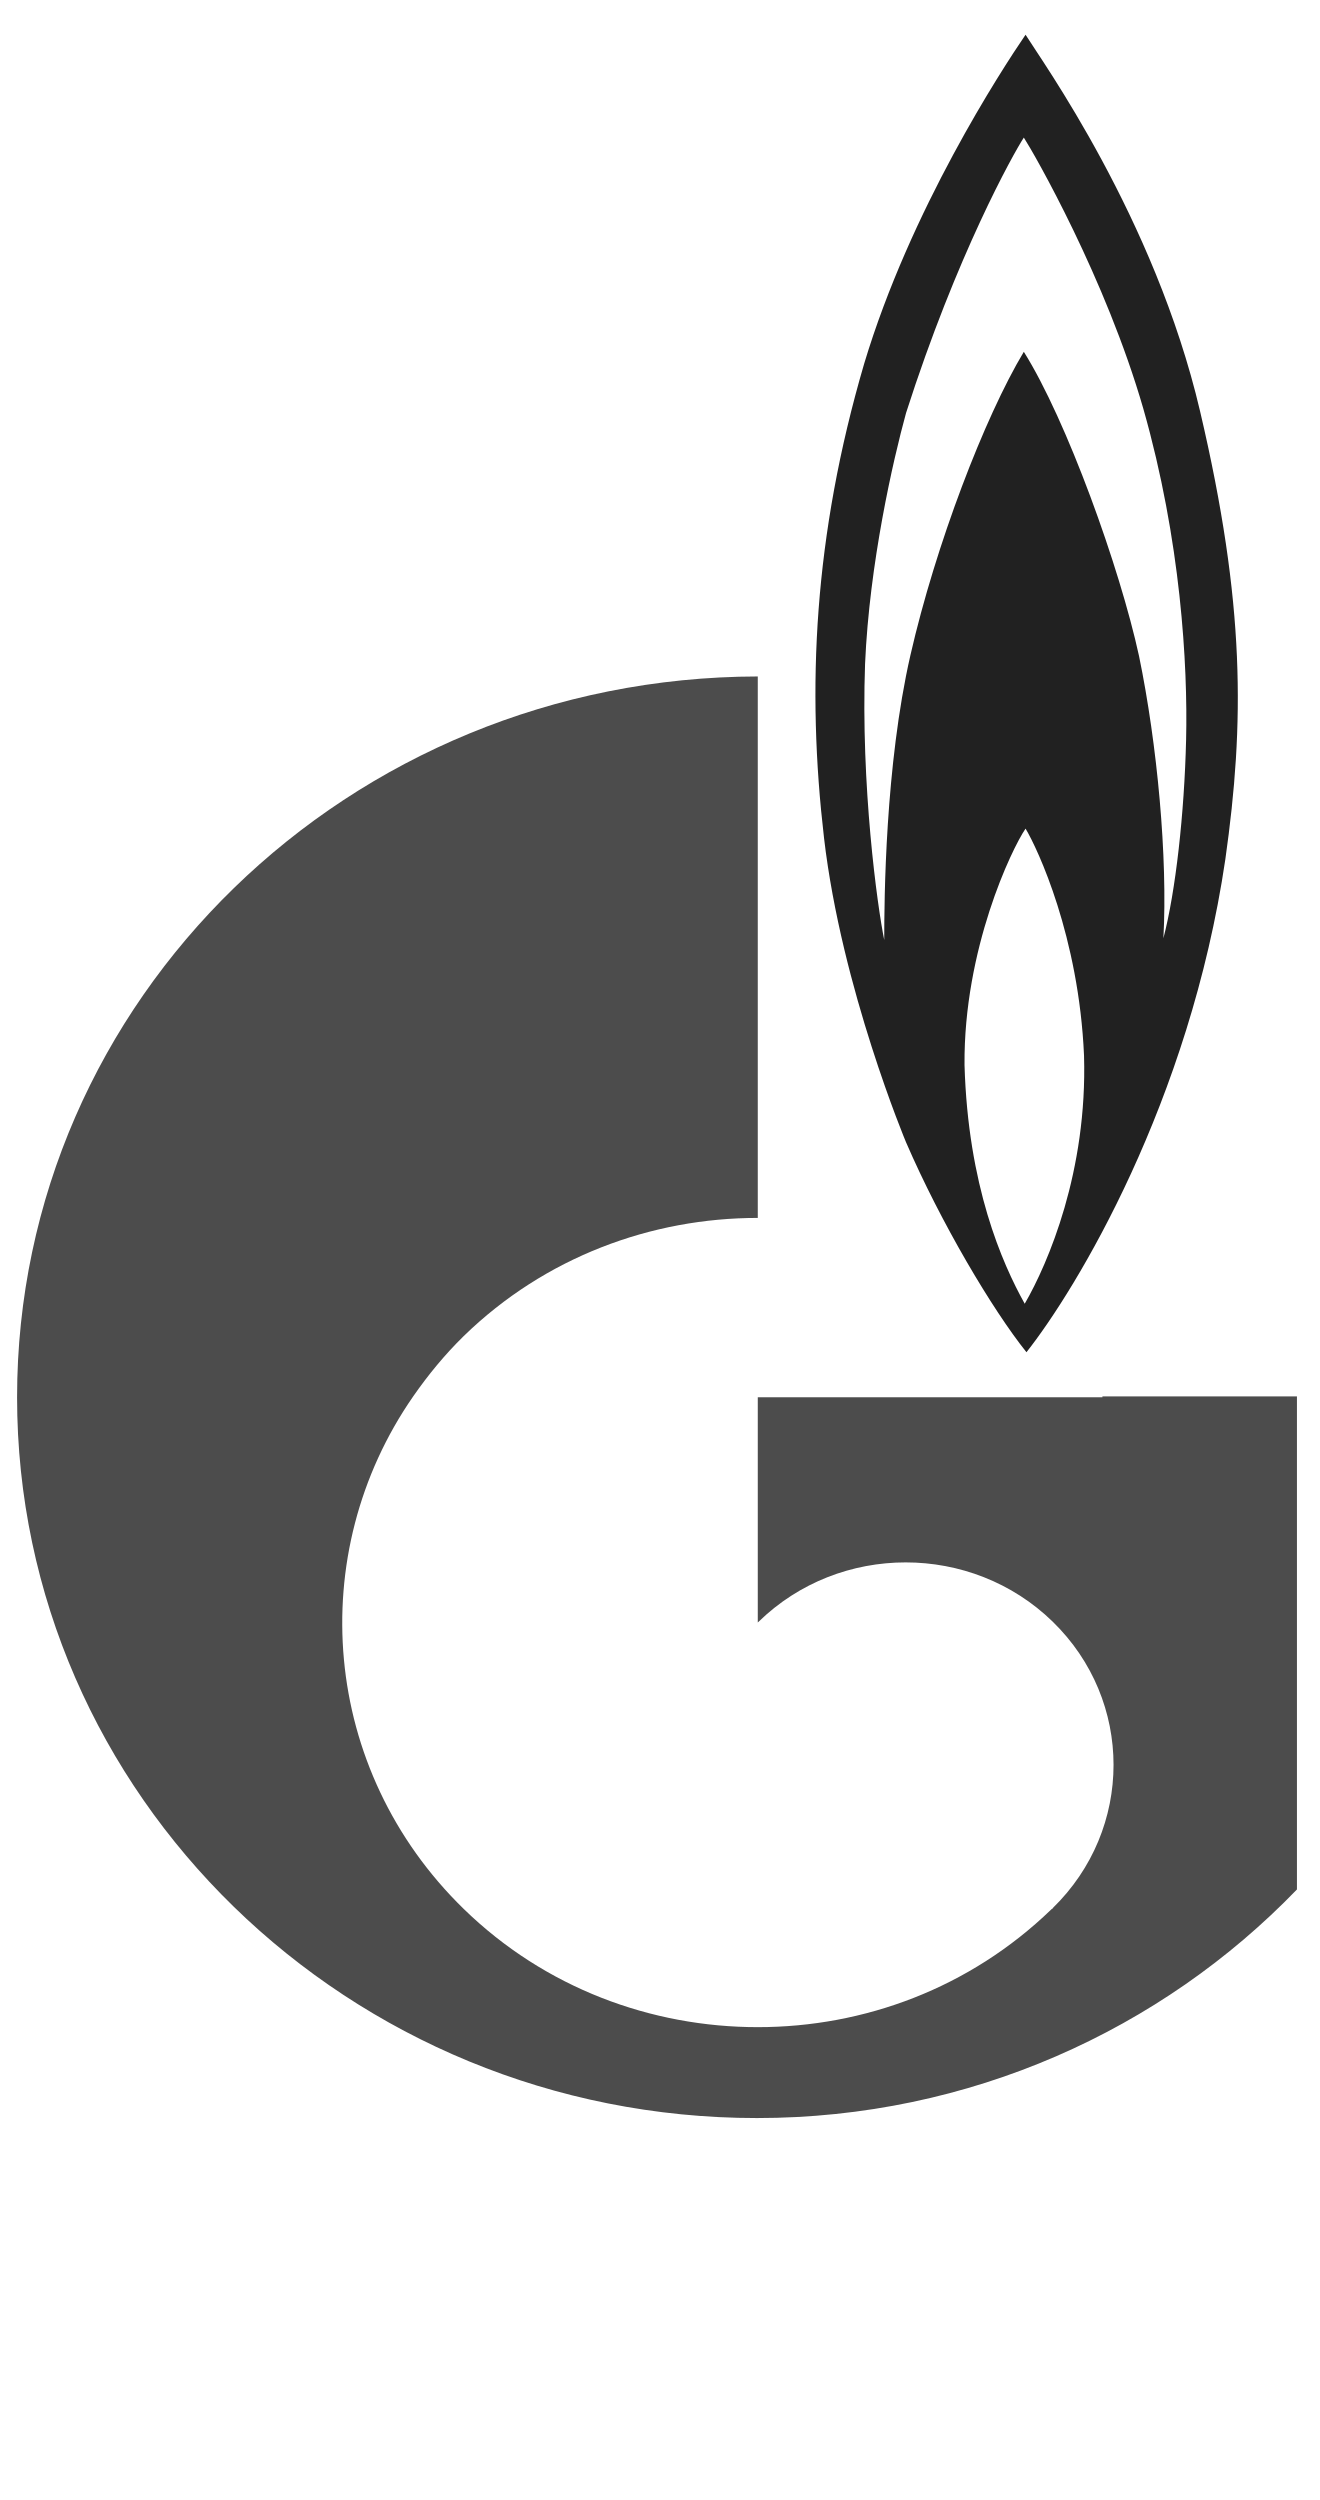
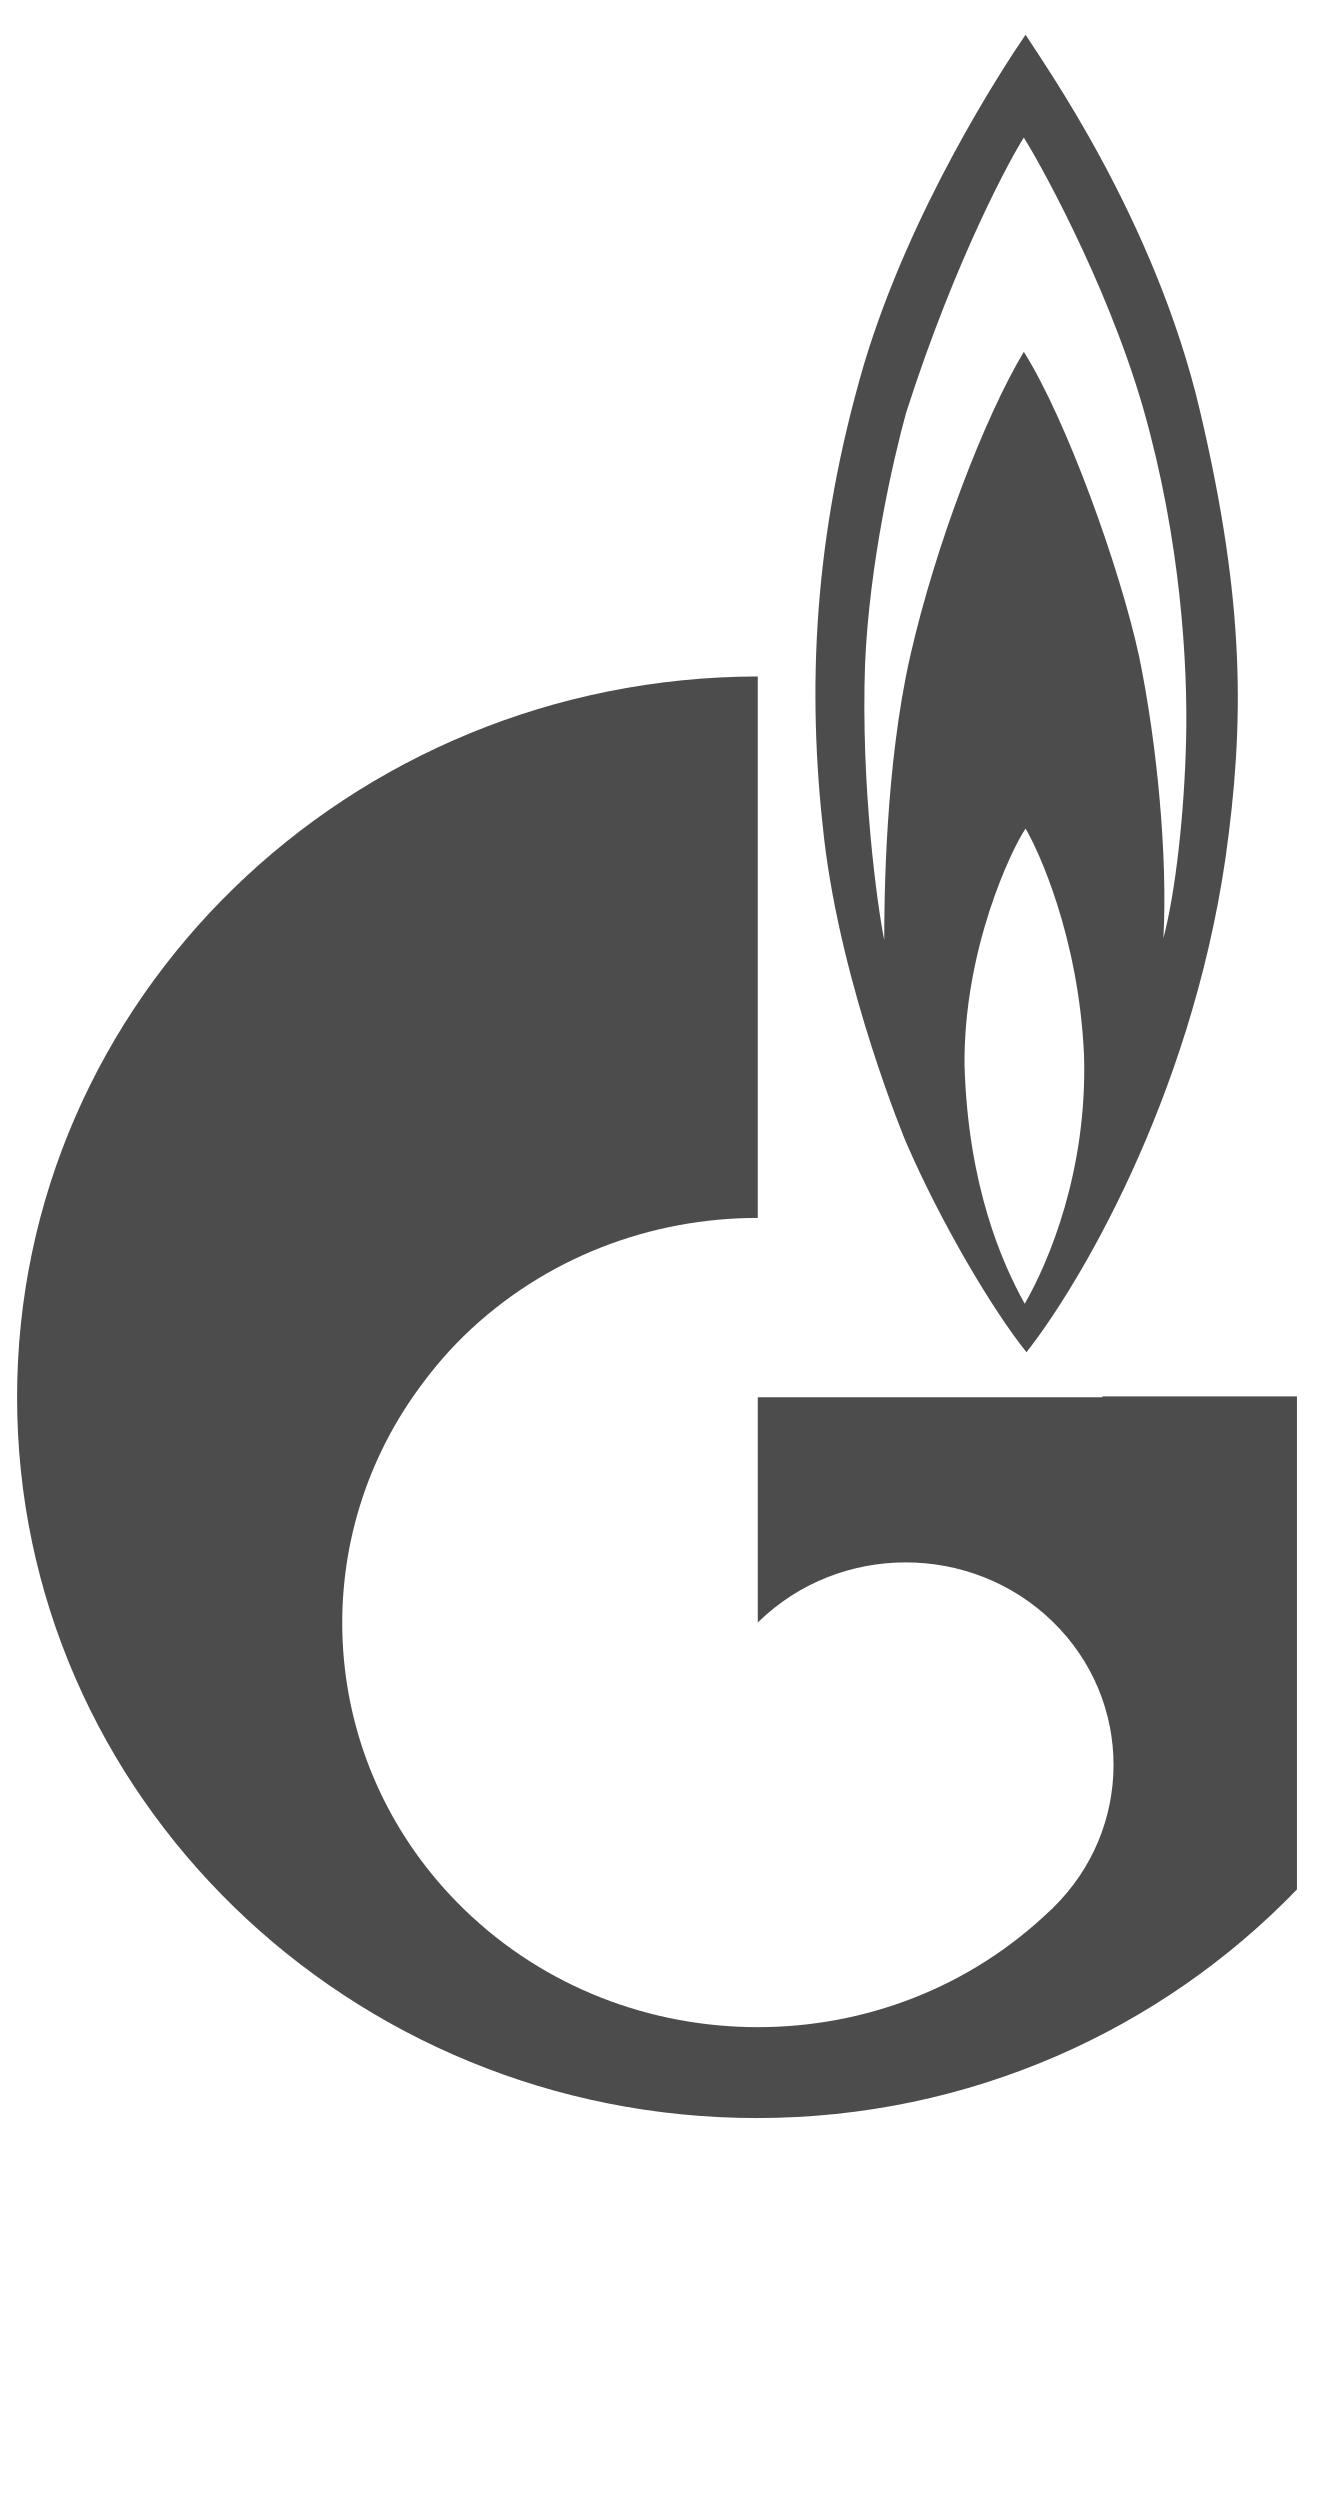
<svg xmlns="http://www.w3.org/2000/svg" width="19" height="36" viewBox="0 0 19 36" fill="none">
-   <path d="M17.281 5.922C16.628 3.132 14.995 0.867 14.768 0.5C14.417 1.014 13.11 3.021 12.444 5.237C11.716 7.722 11.615 9.913 11.866 12.067C12.118 14.233 13.047 16.449 13.047 16.449C13.55 17.611 14.291 18.86 14.781 19.472C15.497 18.566 17.13 15.873 17.645 12.373C17.922 10.414 17.934 8.701 17.281 5.922ZM14.756 18.774C14.429 18.187 13.939 17.073 13.889 15.335C13.876 13.67 14.567 12.226 14.768 11.932C14.944 12.226 15.535 13.487 15.61 15.2C15.66 16.865 15.095 18.187 14.756 18.774ZM17.08 10.647C17.055 11.712 16.929 12.838 16.753 13.511C16.816 12.348 16.665 10.72 16.402 9.447C16.125 8.174 15.359 6.045 14.743 5.066C14.178 6.008 13.474 7.844 13.11 9.435C12.746 11.026 12.733 12.96 12.733 13.536C12.633 13.046 12.394 11.308 12.457 9.558C12.52 8.113 12.859 6.632 13.047 5.947C13.776 3.67 14.592 2.214 14.743 1.981C14.894 2.214 15.924 4.013 16.464 5.886C17.005 7.783 17.105 9.582 17.08 10.647Z" fill="#212121" />
+   <path d="M17.281 5.922C16.628 3.132 14.995 0.867 14.768 0.5C14.417 1.014 13.11 3.021 12.444 5.237C11.716 7.722 11.615 9.913 11.866 12.067C12.118 14.233 13.047 16.449 13.047 16.449C13.55 17.611 14.291 18.86 14.781 19.472C15.497 18.566 17.13 15.873 17.645 12.373C17.922 10.414 17.934 8.701 17.281 5.922ZM14.756 18.774C14.429 18.187 13.939 17.073 13.889 15.335C13.876 13.67 14.567 12.226 14.768 11.932C14.944 12.226 15.535 13.487 15.61 15.2C15.66 16.865 15.095 18.187 14.756 18.774ZM17.08 10.647C17.055 11.712 16.929 12.838 16.753 13.511C16.816 12.348 16.665 10.72 16.402 9.447C16.125 8.174 15.359 6.045 14.743 5.066C14.178 6.008 13.474 7.844 13.11 9.435C12.746 11.026 12.733 12.96 12.733 13.536C12.633 13.046 12.394 11.308 12.457 9.558C12.52 8.113 12.859 6.632 13.047 5.947C13.776 3.67 14.592 2.214 14.743 1.981C14.894 2.214 15.924 4.013 16.464 5.886C17.005 7.783 17.105 9.582 17.08 10.647Z" fill="#4C4C4C" />
  <path d="M15.875 20.121H10.912V23.364L10.925 23.352C12.093 22.214 13.99 22.214 15.159 23.352C16.327 24.49 16.327 26.339 15.159 27.477C15.159 27.489 15.146 27.489 15.146 27.489L15.133 27.501C13.965 28.628 12.445 29.191 10.912 29.191C9.38 29.191 7.847 28.628 6.678 27.489C4.618 25.482 4.379 22.373 5.95 20.108C6.163 19.802 6.402 19.509 6.678 19.239C7.847 18.101 9.38 17.538 10.912 17.538V9.741C5.02 9.753 0.246 14.392 0.246 20.121C0.246 25.849 5.02 30.5 10.9 30.5C13.965 30.5 16.729 29.227 18.676 27.208V20.108H15.875V20.121Z" fill="#4C4C4C" />
</svg>
